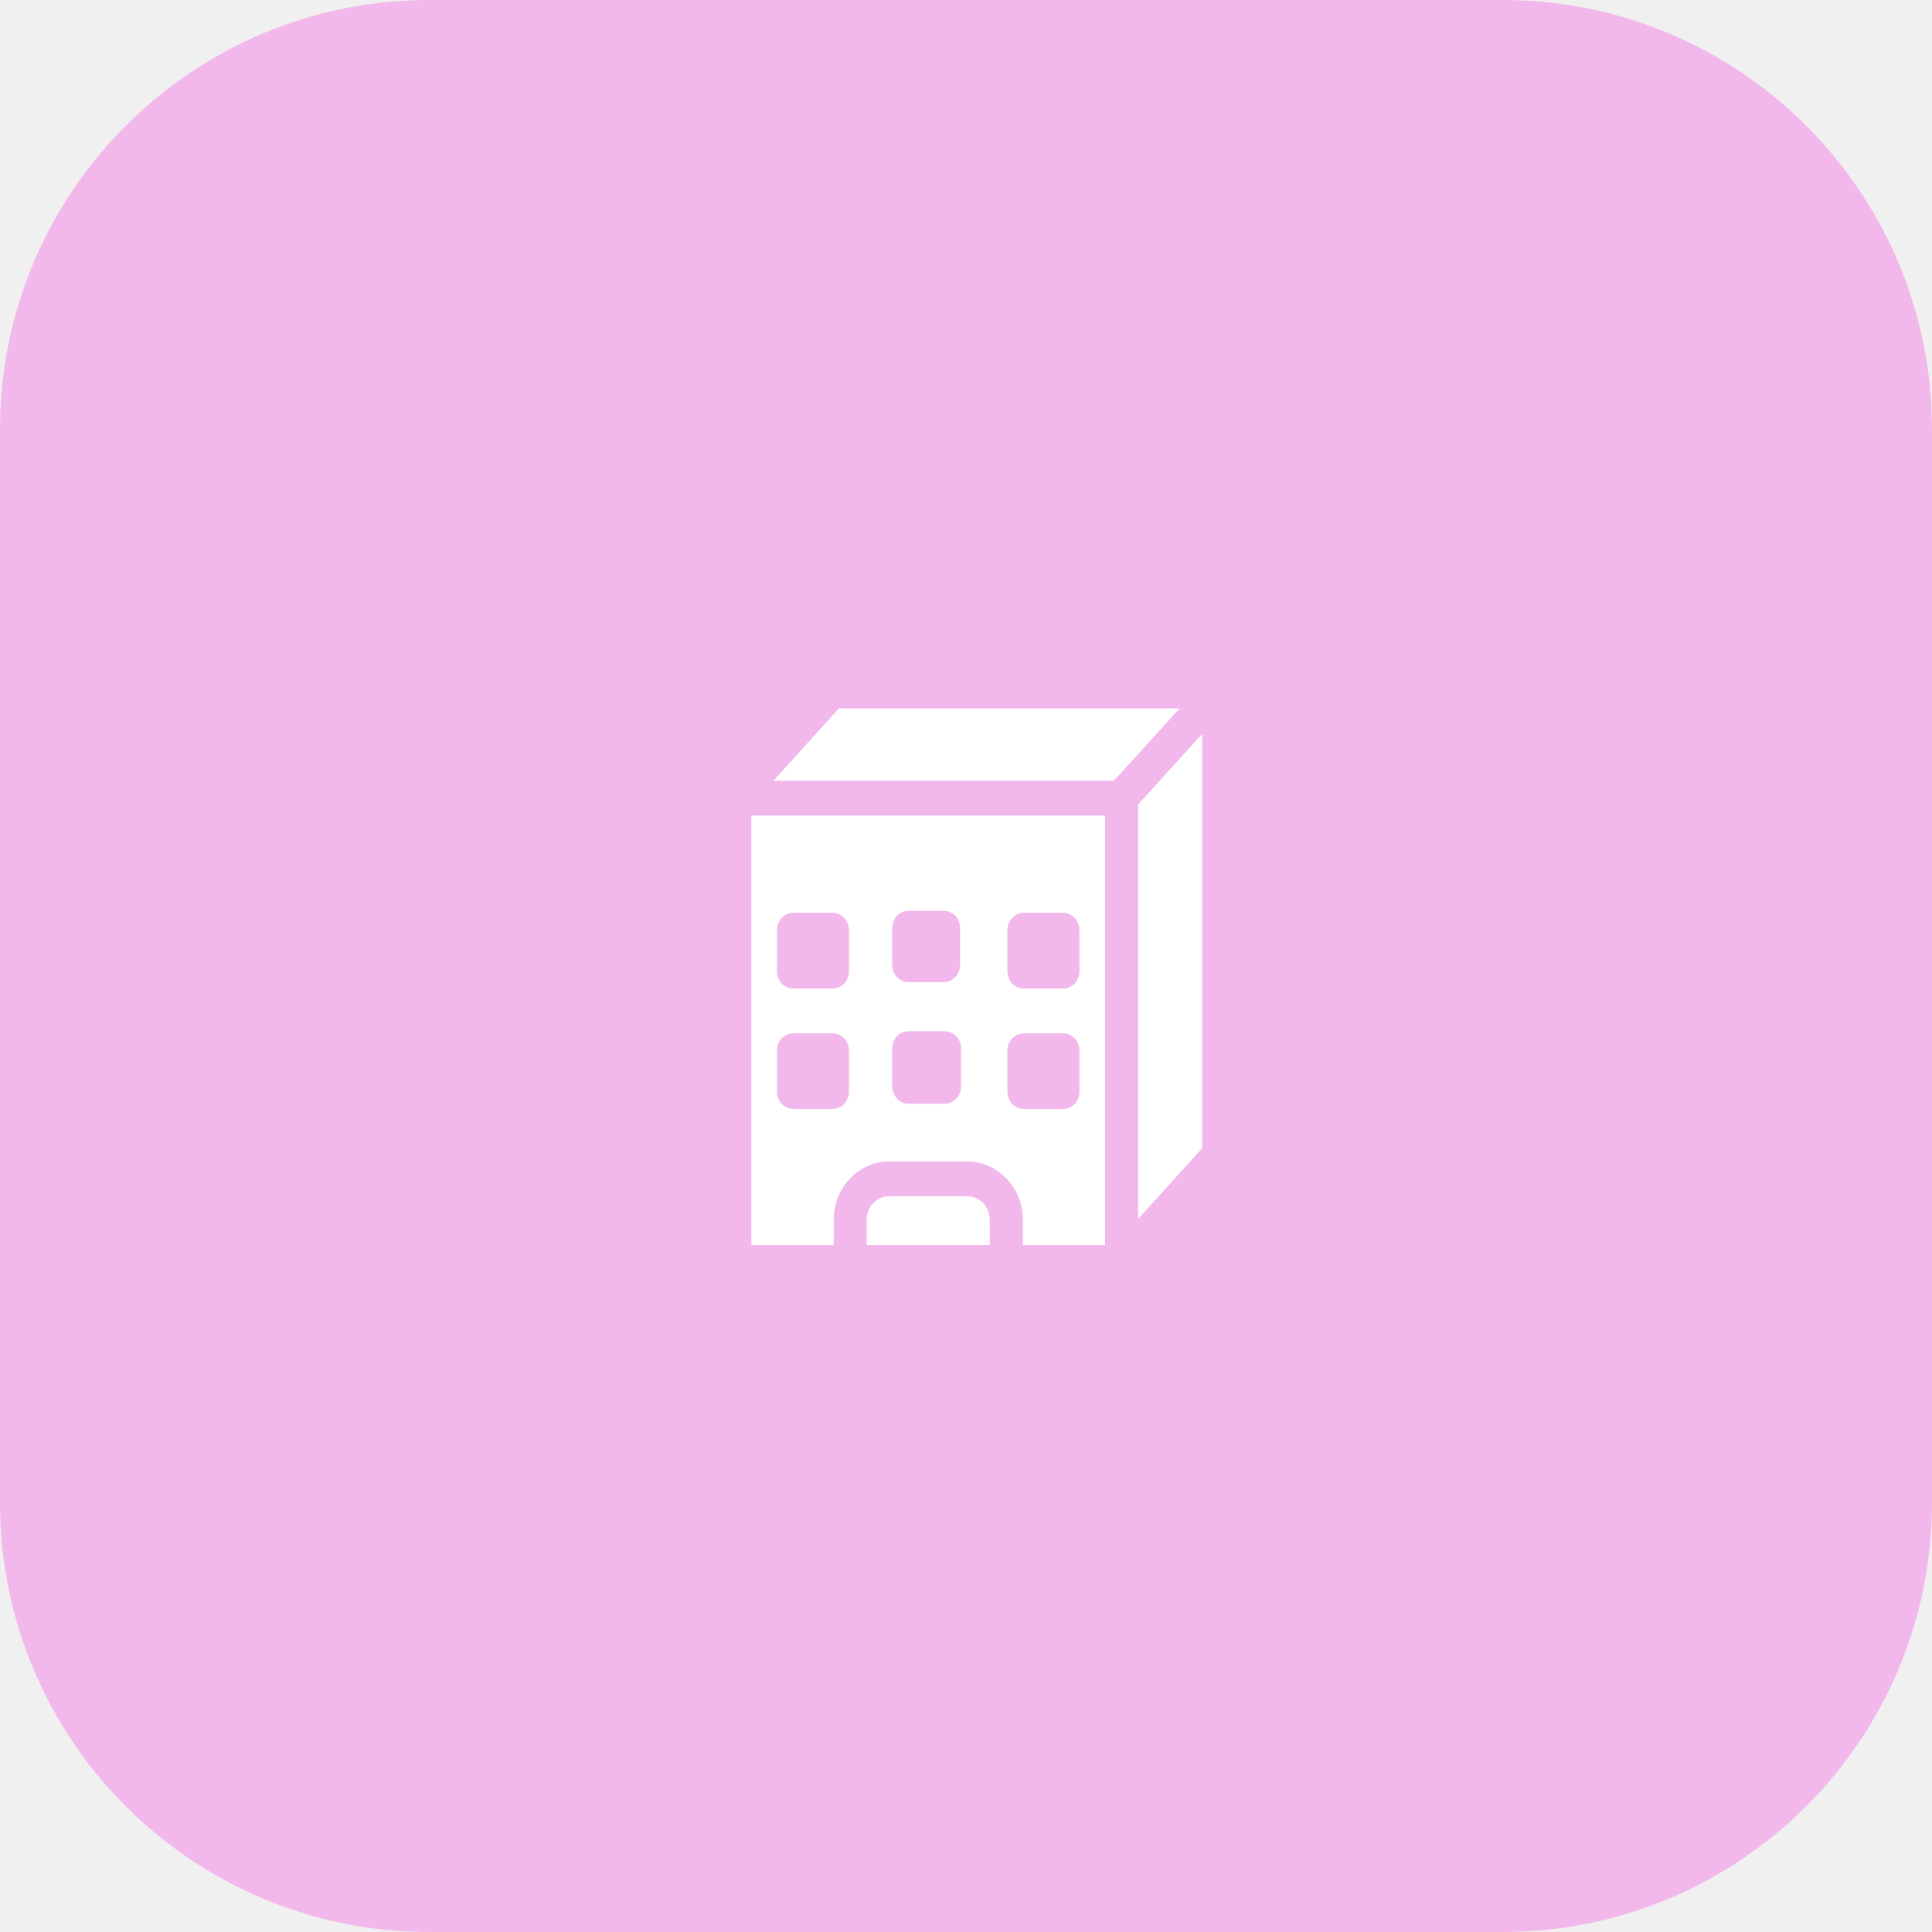
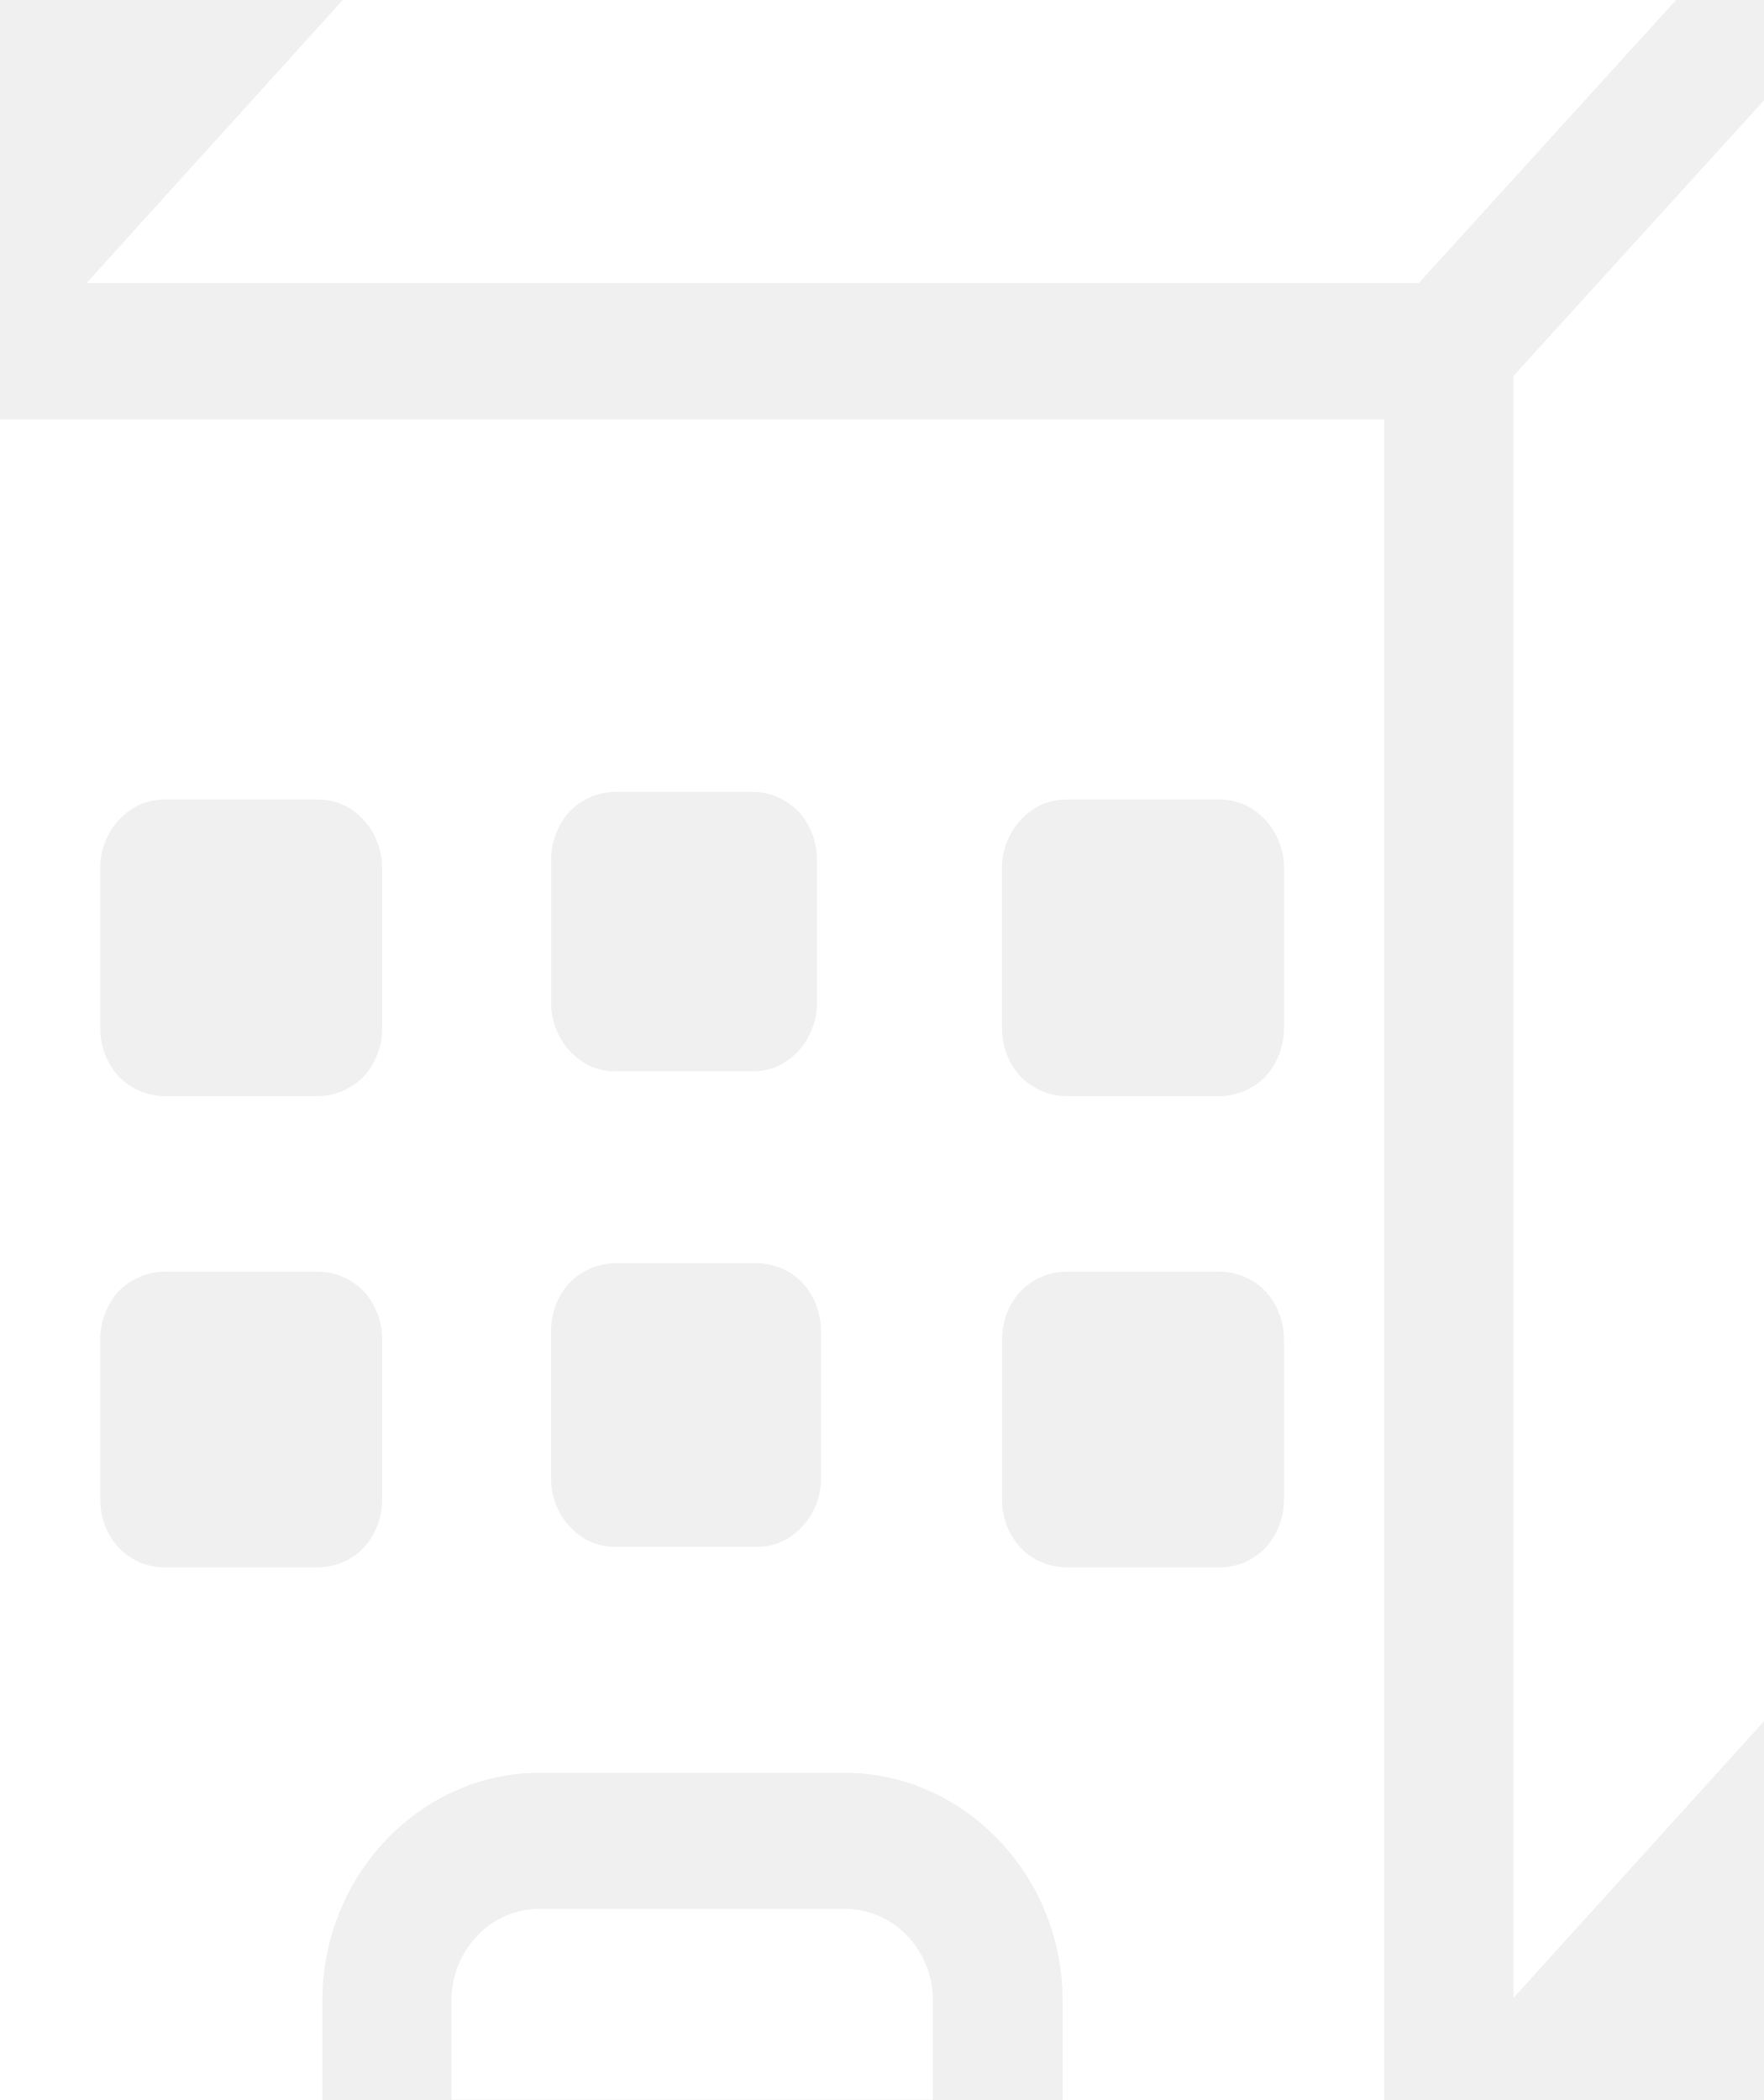
- <svg xmlns="http://www.w3.org/2000/svg" width="90" height="90" viewBox="0 0 90 90" fill="none">
-   <rect width="90" height="90" rx="20" fill="#F2B8EC" />
-   <path d="M51.479 58V37.994H35V58H38.838V56.813C38.838 55.321 40.009 54.104 41.426 54.104H45.052C46.471 54.104 47.65 55.321 47.65 56.813V58H51.479ZM39.55 50.848C39.55 50.954 39.531 51.064 39.492 51.162C39.454 51.26 39.4 51.351 39.329 51.426C39.258 51.501 39.172 51.558 39.079 51.599C38.986 51.639 38.881 51.659 38.78 51.659H36.962C36.862 51.659 36.757 51.639 36.664 51.599C36.571 51.558 36.485 51.501 36.414 51.426C36.343 51.351 36.289 51.261 36.251 51.162C36.212 51.064 36.193 50.954 36.193 50.848V48.951C36.193 48.844 36.212 48.734 36.251 48.636C36.289 48.538 36.343 48.447 36.414 48.372C36.485 48.297 36.571 48.24 36.664 48.2C36.757 48.159 36.862 48.139 36.962 48.139H38.78C38.881 48.139 38.985 48.159 39.079 48.2C39.172 48.24 39.258 48.297 39.329 48.372C39.4 48.447 39.454 48.538 39.492 48.636C39.531 48.734 39.55 48.844 39.55 48.951V50.848ZM39.55 45.237C39.55 45.343 39.531 45.454 39.492 45.552C39.454 45.65 39.4 45.741 39.329 45.816C39.258 45.891 39.172 45.947 39.079 45.988C38.986 46.029 38.881 46.049 38.78 46.049H36.962C36.862 46.049 36.757 46.029 36.664 45.988C36.571 45.947 36.485 45.891 36.414 45.816C36.343 45.741 36.289 45.65 36.251 45.552C36.212 45.454 36.193 45.343 36.193 45.237V43.33C36.193 43.224 36.212 43.124 36.251 43.026C36.289 42.928 36.343 42.837 36.414 42.762C36.485 42.687 36.571 42.62 36.664 42.579C36.757 42.538 36.862 42.518 36.962 42.518H38.78C38.881 42.518 38.985 42.538 39.079 42.579C39.172 42.619 39.258 42.686 39.329 42.762C39.4 42.837 39.454 42.927 39.492 43.026C39.531 43.124 39.55 43.224 39.55 43.33V45.237ZM41.561 43.239C41.561 43.133 41.58 43.023 41.619 42.924C41.657 42.826 41.711 42.736 41.782 42.66C41.853 42.585 41.939 42.529 42.032 42.488C42.125 42.447 42.23 42.427 42.331 42.427H43.956C44.057 42.427 44.161 42.447 44.255 42.488C44.347 42.529 44.433 42.585 44.505 42.66C44.576 42.735 44.63 42.826 44.668 42.924C44.707 43.022 44.726 43.132 44.726 43.239V44.943C44.726 45.049 44.707 45.149 44.668 45.247C44.63 45.346 44.576 45.436 44.505 45.511C44.434 45.586 44.348 45.653 44.255 45.694C44.162 45.734 44.057 45.755 43.956 45.755H42.331C42.23 45.755 42.125 45.735 42.032 45.694C41.939 45.653 41.853 45.586 41.782 45.511C41.711 45.436 41.657 45.346 41.619 45.247C41.58 45.149 41.561 45.049 41.561 44.943V43.239ZM44.773 50.604C44.773 50.711 44.754 50.81 44.716 50.909C44.677 51.007 44.623 51.097 44.552 51.172C44.481 51.248 44.395 51.314 44.302 51.355C44.209 51.396 44.105 51.416 44.004 51.416H42.33C42.229 51.416 42.125 51.396 42.032 51.355C41.939 51.315 41.853 51.248 41.781 51.172C41.71 51.097 41.657 51.007 41.618 50.909C41.58 50.811 41.56 50.711 41.56 50.604V48.849C41.56 48.743 41.579 48.633 41.618 48.535C41.657 48.437 41.71 48.346 41.781 48.271C41.853 48.196 41.938 48.139 42.032 48.099C42.125 48.058 42.229 48.038 42.33 48.038H44.004C44.105 48.038 44.209 48.058 44.302 48.099C44.395 48.139 44.481 48.196 44.552 48.271C44.624 48.346 44.677 48.437 44.716 48.535C44.754 48.633 44.773 48.743 44.773 48.849V50.604ZM46.928 43.33C46.928 43.224 46.947 43.124 46.986 43.026C47.025 42.928 47.078 42.837 47.15 42.762C47.221 42.687 47.307 42.62 47.4 42.579C47.493 42.538 47.597 42.518 47.698 42.518H49.516C49.617 42.518 49.721 42.538 49.814 42.579C49.907 42.619 49.993 42.686 50.065 42.762C50.136 42.837 50.189 42.927 50.228 43.026C50.266 43.124 50.285 43.224 50.285 43.33V45.237C50.285 45.343 50.266 45.454 50.228 45.552C50.189 45.65 50.136 45.741 50.065 45.816C49.993 45.891 49.907 45.947 49.814 45.988C49.721 46.029 49.617 46.049 49.516 46.049H47.698C47.597 46.049 47.493 46.029 47.4 45.988C47.307 45.947 47.221 45.891 47.15 45.816C47.078 45.741 47.025 45.65 46.986 45.552C46.948 45.454 46.928 45.343 46.928 45.237V43.33ZM47.4 51.598C47.307 51.558 47.221 51.501 47.15 51.426C47.078 51.351 47.025 51.26 46.986 51.162C46.948 51.064 46.929 50.954 46.929 50.847V48.951C46.929 48.844 46.948 48.734 46.986 48.636C47.025 48.538 47.079 48.447 47.15 48.372C47.221 48.297 47.307 48.24 47.4 48.2C47.493 48.159 47.597 48.139 47.698 48.139H49.516C49.617 48.139 49.721 48.159 49.815 48.2C49.907 48.24 49.993 48.297 50.065 48.372C50.136 48.447 50.19 48.538 50.228 48.636C50.267 48.734 50.286 48.844 50.286 48.951V50.848C50.286 50.954 50.267 51.064 50.228 51.162C50.19 51.26 50.136 51.351 50.065 51.426C49.994 51.501 49.908 51.558 49.815 51.599C49.721 51.639 49.617 51.659 49.516 51.659H47.698C47.597 51.659 47.493 51.639 47.4 51.598Z" fill="white" />
-   <path d="M54.953 33H39.081L36.03 36.37H51.89L54.953 33Z" fill="white" />
-   <path d="M53.017 56.785L56 53.491V34.194L53.017 37.476V56.785Z" fill="white" />
-   <path d="M41.424 55.724C40.841 55.724 40.375 56.216 40.375 56.815V57.997H46.106V56.815C46.106 56.216 45.642 55.724 45.054 55.724H41.424Z" fill="white" />
+ <svg xmlns="http://www.w3.org/2000/svg" width="21" height="25" viewBox="0 0 21 25" fill="none">
+   <path d="M16.479 25V4.994H0V25H3.838V23.813C3.838 22.321 5.009 21.104 6.426 21.104H10.052C11.472 21.104 12.65 22.321 12.65 23.813V25H16.479ZM4.55 17.848C4.55 17.954 4.531 18.064 4.492 18.162C4.454 18.26 4.4 18.351 4.329 18.426C4.258 18.501 4.172 18.558 4.079 18.599C3.986 18.639 3.881 18.659 3.78 18.659H1.962C1.862 18.659 1.757 18.639 1.664 18.599C1.571 18.558 1.485 18.501 1.414 18.426C1.343 18.351 1.289 18.261 1.251 18.162C1.212 18.064 1.193 17.954 1.193 17.848V15.951C1.193 15.845 1.212 15.734 1.251 15.636C1.289 15.538 1.343 15.447 1.414 15.372C1.485 15.297 1.571 15.24 1.664 15.2C1.757 15.159 1.862 15.139 1.962 15.139H3.78C3.881 15.139 3.985 15.159 4.079 15.2C4.172 15.24 4.258 15.297 4.329 15.372C4.4 15.447 4.454 15.538 4.492 15.636C4.531 15.734 4.55 15.844 4.55 15.951V17.848ZM4.55 12.237C4.55 12.344 4.531 12.454 4.492 12.552C4.454 12.65 4.4 12.741 4.329 12.816C4.258 12.891 4.172 12.947 4.079 12.988C3.986 13.028 3.881 13.049 3.78 13.049H1.962C1.862 13.049 1.757 13.029 1.664 12.988C1.571 12.947 1.485 12.89 1.414 12.816C1.343 12.741 1.289 12.65 1.251 12.552C1.212 12.454 1.193 12.344 1.193 12.237V10.33C1.193 10.224 1.212 10.124 1.251 10.026C1.289 9.928 1.343 9.837 1.414 9.762C1.485 9.687 1.571 9.62 1.664 9.579C1.757 9.538 1.862 9.518 1.962 9.518H3.78C3.881 9.518 3.985 9.538 4.079 9.579C4.172 9.619 4.258 9.686 4.329 9.762C4.4 9.837 4.454 9.927 4.492 10.026C4.531 10.124 4.55 10.224 4.55 10.33V12.237ZM6.561 10.239C6.561 10.133 6.58 10.023 6.619 9.924C6.657 9.826 6.711 9.736 6.782 9.66C6.853 9.585 6.939 9.529 7.032 9.488C7.125 9.447 7.23 9.427 7.331 9.427H8.956C9.057 9.427 9.161 9.447 9.255 9.488C9.347 9.529 9.433 9.585 9.505 9.66C9.576 9.735 9.63 9.826 9.668 9.924C9.707 10.022 9.726 10.132 9.726 10.239V11.943C9.726 12.049 9.707 12.149 9.668 12.247C9.63 12.345 9.576 12.436 9.505 12.511C9.434 12.586 9.348 12.653 9.255 12.694C9.162 12.734 9.057 12.755 8.956 12.755H7.331C7.23 12.755 7.125 12.735 7.032 12.694C6.939 12.653 6.853 12.586 6.782 12.511C6.711 12.436 6.657 12.346 6.619 12.247C6.58 12.149 6.561 12.049 6.561 11.943V10.239ZM9.774 17.604C9.774 17.71 9.754 17.811 9.716 17.909C9.677 18.007 9.623 18.098 9.552 18.172C9.481 18.248 9.395 18.314 9.302 18.355C9.209 18.396 9.105 18.416 9.004 18.416H7.33C7.229 18.416 7.125 18.396 7.032 18.355C6.939 18.315 6.853 18.248 6.781 18.172C6.71 18.098 6.656 18.007 6.618 17.909C6.58 17.811 6.56 17.711 6.56 17.604V15.849C6.56 15.743 6.579 15.633 6.618 15.535C6.656 15.437 6.71 15.346 6.781 15.271C6.853 15.196 6.938 15.139 7.032 15.099C7.125 15.058 7.229 15.038 7.33 15.038H9.004C9.105 15.038 9.209 15.058 9.302 15.099C9.395 15.139 9.481 15.196 9.552 15.271C9.624 15.346 9.677 15.437 9.716 15.535C9.754 15.633 9.774 15.743 9.774 15.849V17.604ZM11.928 10.33C11.928 10.224 11.947 10.124 11.986 10.026C12.025 9.928 12.079 9.837 12.15 9.762C12.221 9.687 12.307 9.62 12.4 9.579C12.493 9.538 12.597 9.518 12.698 9.518H14.516C14.617 9.518 14.721 9.538 14.814 9.579C14.907 9.619 14.993 9.686 15.065 9.762C15.136 9.837 15.189 9.927 15.228 10.026C15.266 10.124 15.286 10.224 15.286 10.33V12.237C15.286 12.344 15.266 12.454 15.228 12.552C15.189 12.65 15.136 12.741 15.065 12.816C14.993 12.891 14.908 12.947 14.814 12.988C14.721 13.028 14.617 13.049 14.516 13.049H12.698C12.597 13.049 12.493 13.029 12.4 12.988C12.307 12.947 12.221 12.89 12.15 12.816C12.078 12.741 12.025 12.65 11.986 12.552C11.948 12.454 11.928 12.344 11.928 12.237V10.33ZM12.4 18.598C12.307 18.558 12.221 18.501 12.15 18.426C12.079 18.351 12.025 18.26 11.986 18.162C11.948 18.064 11.929 17.954 11.929 17.848V15.951C11.929 15.845 11.948 15.734 11.986 15.636C12.025 15.538 12.079 15.447 12.15 15.372C12.221 15.297 12.307 15.24 12.4 15.2C12.493 15.159 12.598 15.139 12.698 15.139H14.516C14.617 15.139 14.721 15.159 14.815 15.2C14.908 15.24 14.993 15.297 15.065 15.372C15.136 15.447 15.19 15.538 15.228 15.636C15.267 15.734 15.286 15.844 15.286 15.951V17.848C15.286 17.954 15.267 18.064 15.228 18.162C15.19 18.26 15.136 18.351 15.065 18.426C14.994 18.501 14.908 18.558 14.815 18.599C14.722 18.639 14.617 18.659 14.516 18.659H12.698C12.597 18.659 12.493 18.639 12.4 18.598Z" fill="white" />
+   <path d="M19.953 0H4.081L1.03 3.37H16.89L19.953 0Z" fill="white" />
+   <path d="M18.017 23.785L21 20.491V1.194L18.017 4.476V23.785Z" fill="white" />
+   <path d="M6.424 22.724C5.841 22.724 5.375 23.216 5.375 23.815V24.997H11.106V23.815C11.106 23.216 10.642 22.724 10.054 22.724H6.424Z" fill="white" />
</svg>
